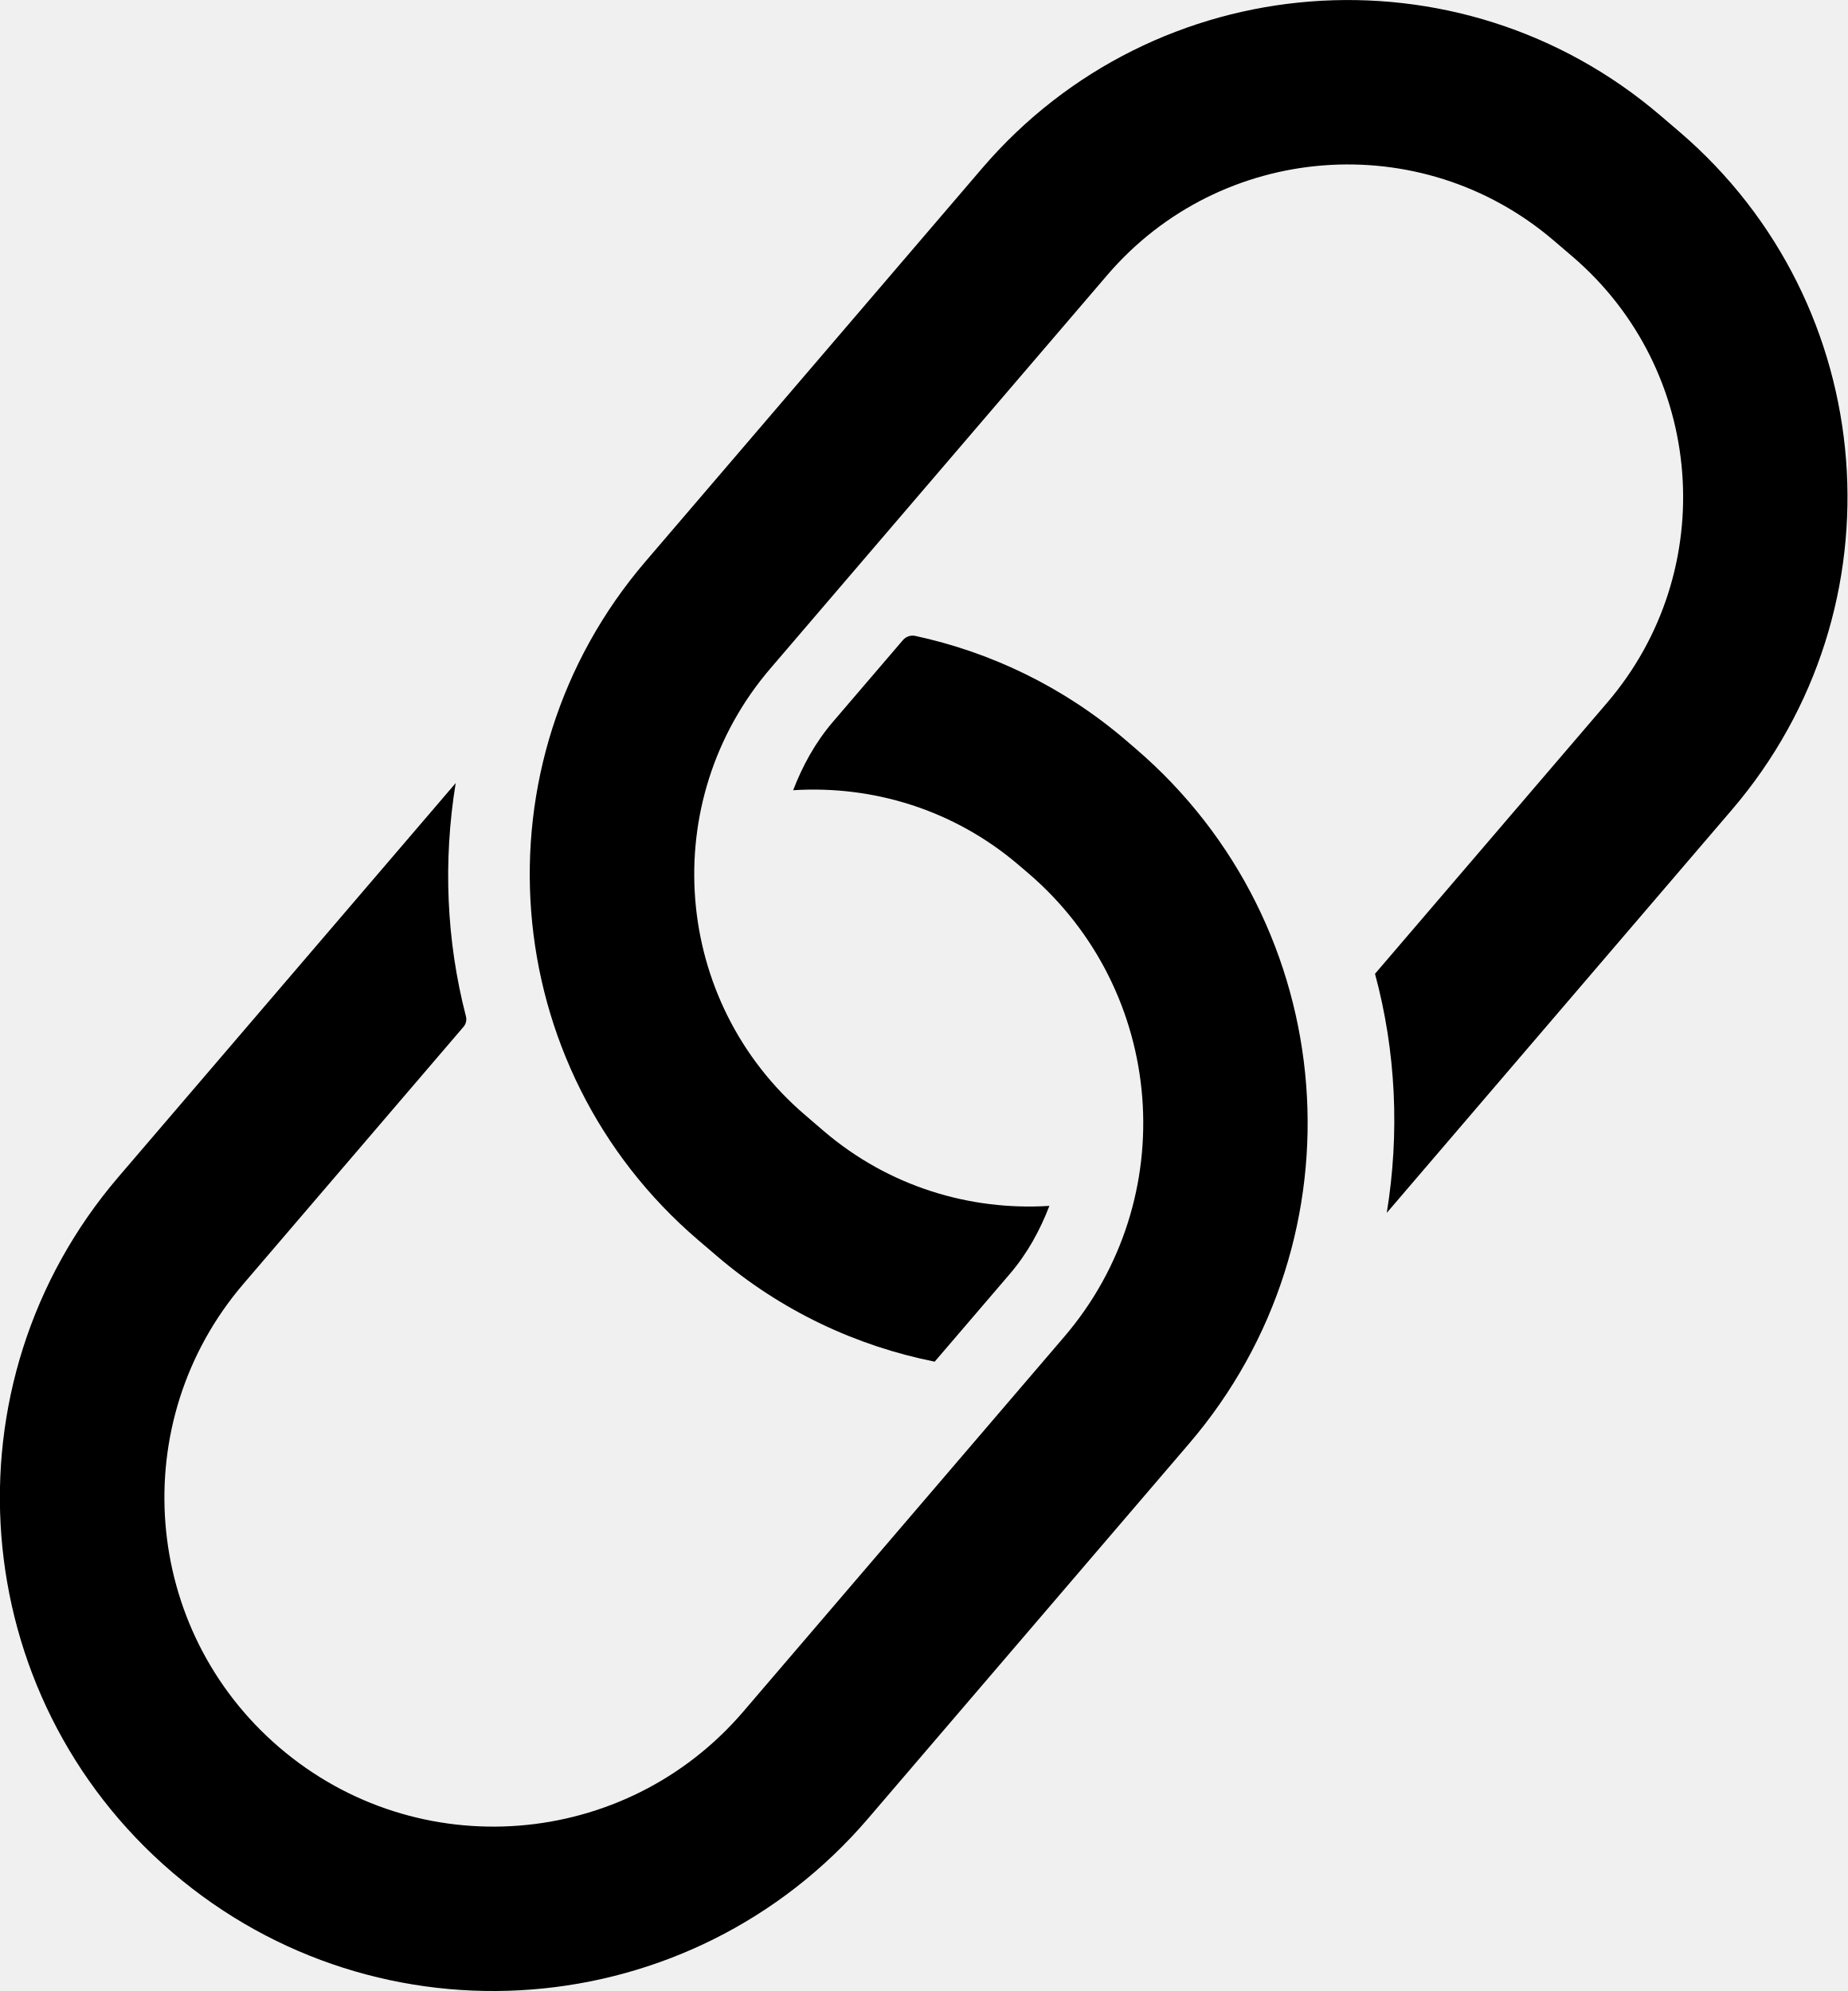
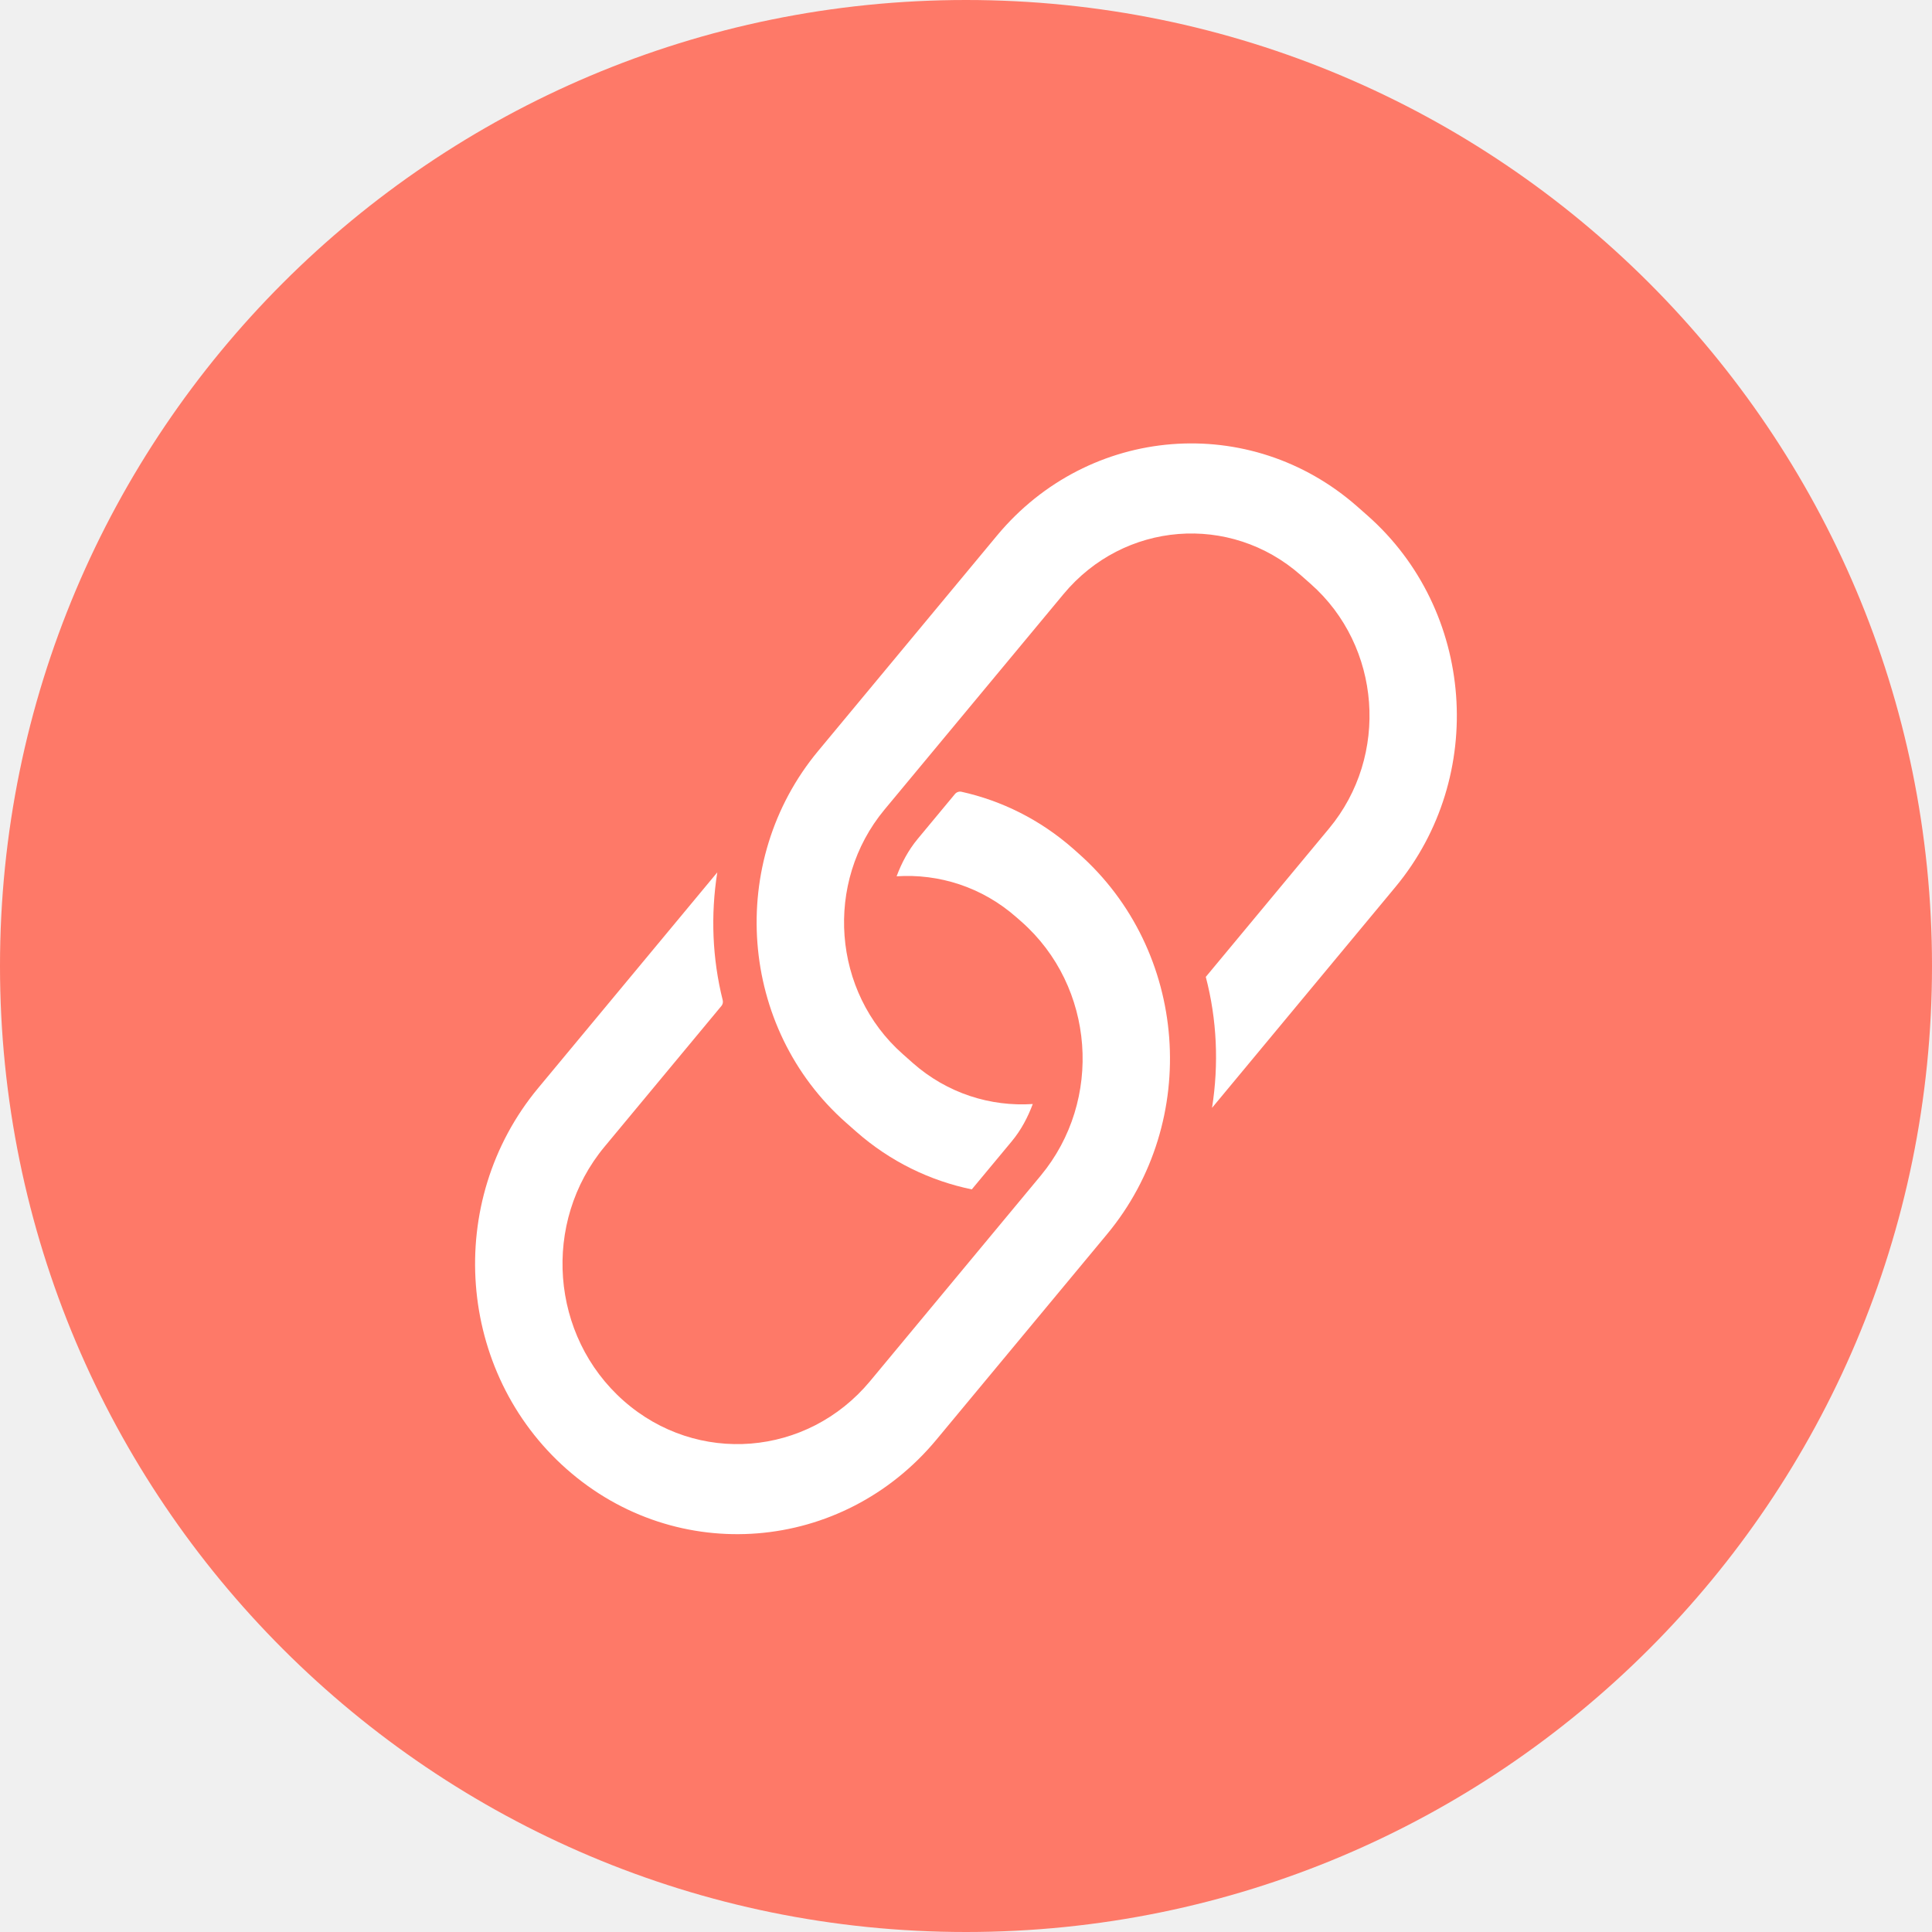
- <svg xmlns="http://www.w3.org/2000/svg" version="1.1" id="레이어_1" x="0px" y="0px" viewBox="0 0 22.468 24.218" enable-background="new 0 0 22.468 24.218" xml:space="preserve">
-   <path d="M13.805,9.101l-0.113-0.097c-0.762-0.652-1.644-1.071-2.561-1.269c-0.055-0.012-0.114,0.008-0.151,0.052l-0.852,0.995  c-0.216,0.253-0.369,0.536-0.482,0.83c0.965-0.061,1.954,0.234,2.745,0.912l0.114,0.097c1.678,1.437,1.874,3.962,0.437,5.64  l-3.903,4.559c-1.437,1.678-3.962,1.874-5.64,0.437c-1.679-1.437-1.875-3.963-0.438-5.641l2.676-3.126  c0.031-0.036,0.041-0.084,0.029-0.129c-0.239-0.924-0.278-1.891-0.124-2.836l-4.101,4.79c-2.155,2.518-1.862,6.306,0.656,8.461  c2.517,2.155,6.305,1.861,8.46-0.656l3.903-4.559C16.616,15.044,16.322,11.256,13.805,9.101z" />
-   <path d="M20.422,1.601l-0.227-0.194c-2.455-2.102-6.149-1.815-8.251,0.64L7.849,6.831c-2.102,2.455-1.815,6.149,0.64,8.251  l0.227,0.194c0.786,0.673,1.702,1.097,2.651,1.287l0.913-1.066c0.216-0.252,0.369-0.535,0.482-0.829  c-0.965,0.061-1.954-0.234-2.745-0.911L9.79,13.562c-1.616-1.383-1.805-3.815-0.421-5.431l4.096-4.784  c1.383-1.616,3.815-1.804,5.431-0.421l0.227,0.194c1.615,1.383,1.804,3.814,0.421,5.429l-2.822,3.296  c0.256,0.946,0.301,1.939,0.143,2.908l4.198-4.904C23.163,7.395,22.877,3.702,20.422,1.601z" />
+ <svg xmlns="http://www.w3.org/2000/svg" width="61" height="61" viewBox="0 0 61 61" fill="none">
+   <path d="M61 30.5C61 47.345 47.345 61 30.5 61C13.655 61 0 47.345 0 30.5C0 13.655 13.655 0 30.5 0C47.345 0 61 13.655 61 30.5Z" fill="#FE7968" />
+   <path d="M34.047 26.942L33.891 26.803C32.839 25.876 31.623 25.28 30.358 24.999C30.282 24.982 30.2 25.01 30.149 25.073L28.974 26.488C28.676 26.848 28.465 27.25 28.309 27.668C29.64 27.581 31.005 28.001 32.096 28.965L32.253 29.103C34.568 31.146 34.838 34.737 32.856 37.123L27.472 43.607C25.489 45.993 22.006 46.272 19.691 44.228C17.375 42.184 17.104 38.592 19.087 36.206L22.778 31.761C22.821 31.71 22.835 31.641 22.818 31.577C22.489 30.263 22.435 28.888 22.647 27.544L16.99 34.356C14.017 37.937 14.421 43.324 17.895 46.388C21.367 49.453 26.593 49.035 29.566 45.455L34.95 38.972C37.924 35.393 37.519 30.006 34.047 26.942Z" fill="white" />
+   <path d="M43.175 16.276L42.862 16C39.475 13.011 34.379 13.419 31.479 16.91L25.83 23.713C22.93 27.205 23.326 32.458 26.713 35.447L27.026 35.723C28.11 36.68 29.374 37.283 30.683 37.553L31.943 36.037C32.241 35.679 32.452 35.276 32.608 34.858C31.276 34.945 29.912 34.525 28.821 33.563L28.508 33.285C26.278 31.319 26.018 27.86 27.927 25.562L33.578 18.759C35.485 16.461 38.84 16.194 41.07 18.16L41.383 18.436C43.611 20.403 43.872 23.86 41.964 26.157L38.071 30.844C38.424 32.189 38.486 33.601 38.268 34.979L44.059 28.005C46.956 24.515 46.562 19.264 43.175 16.276Z" fill="white" />
</svg>
